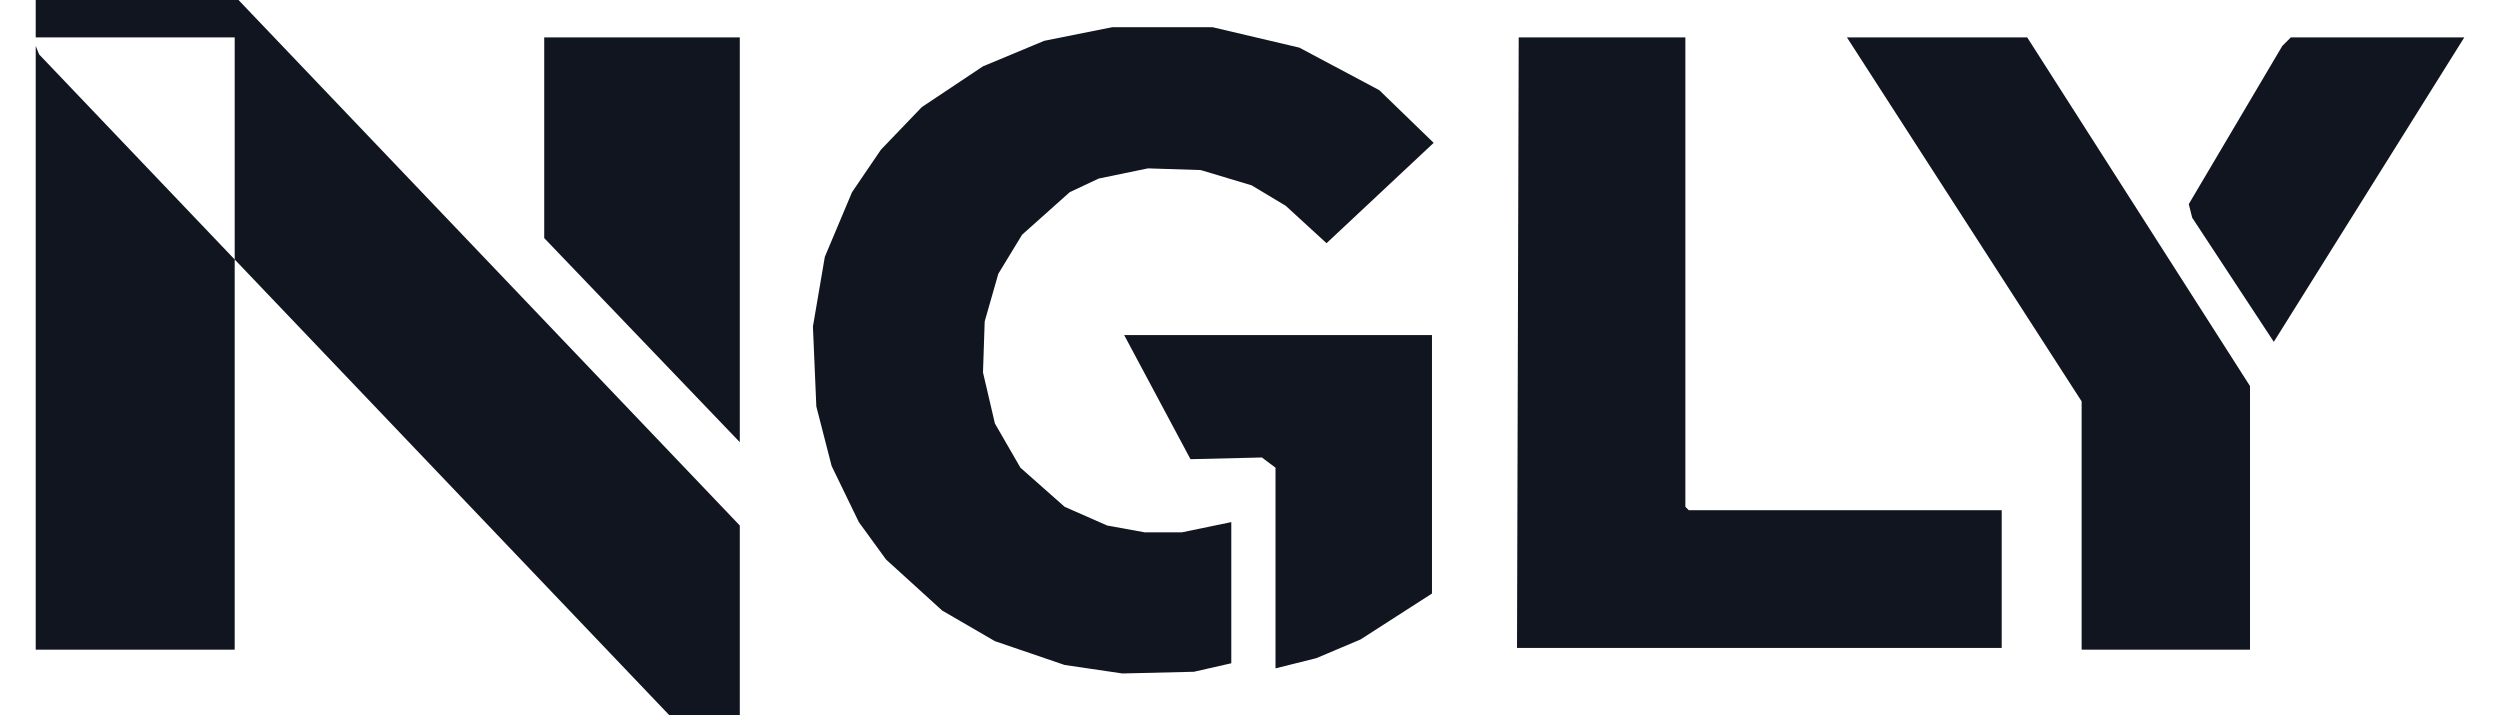
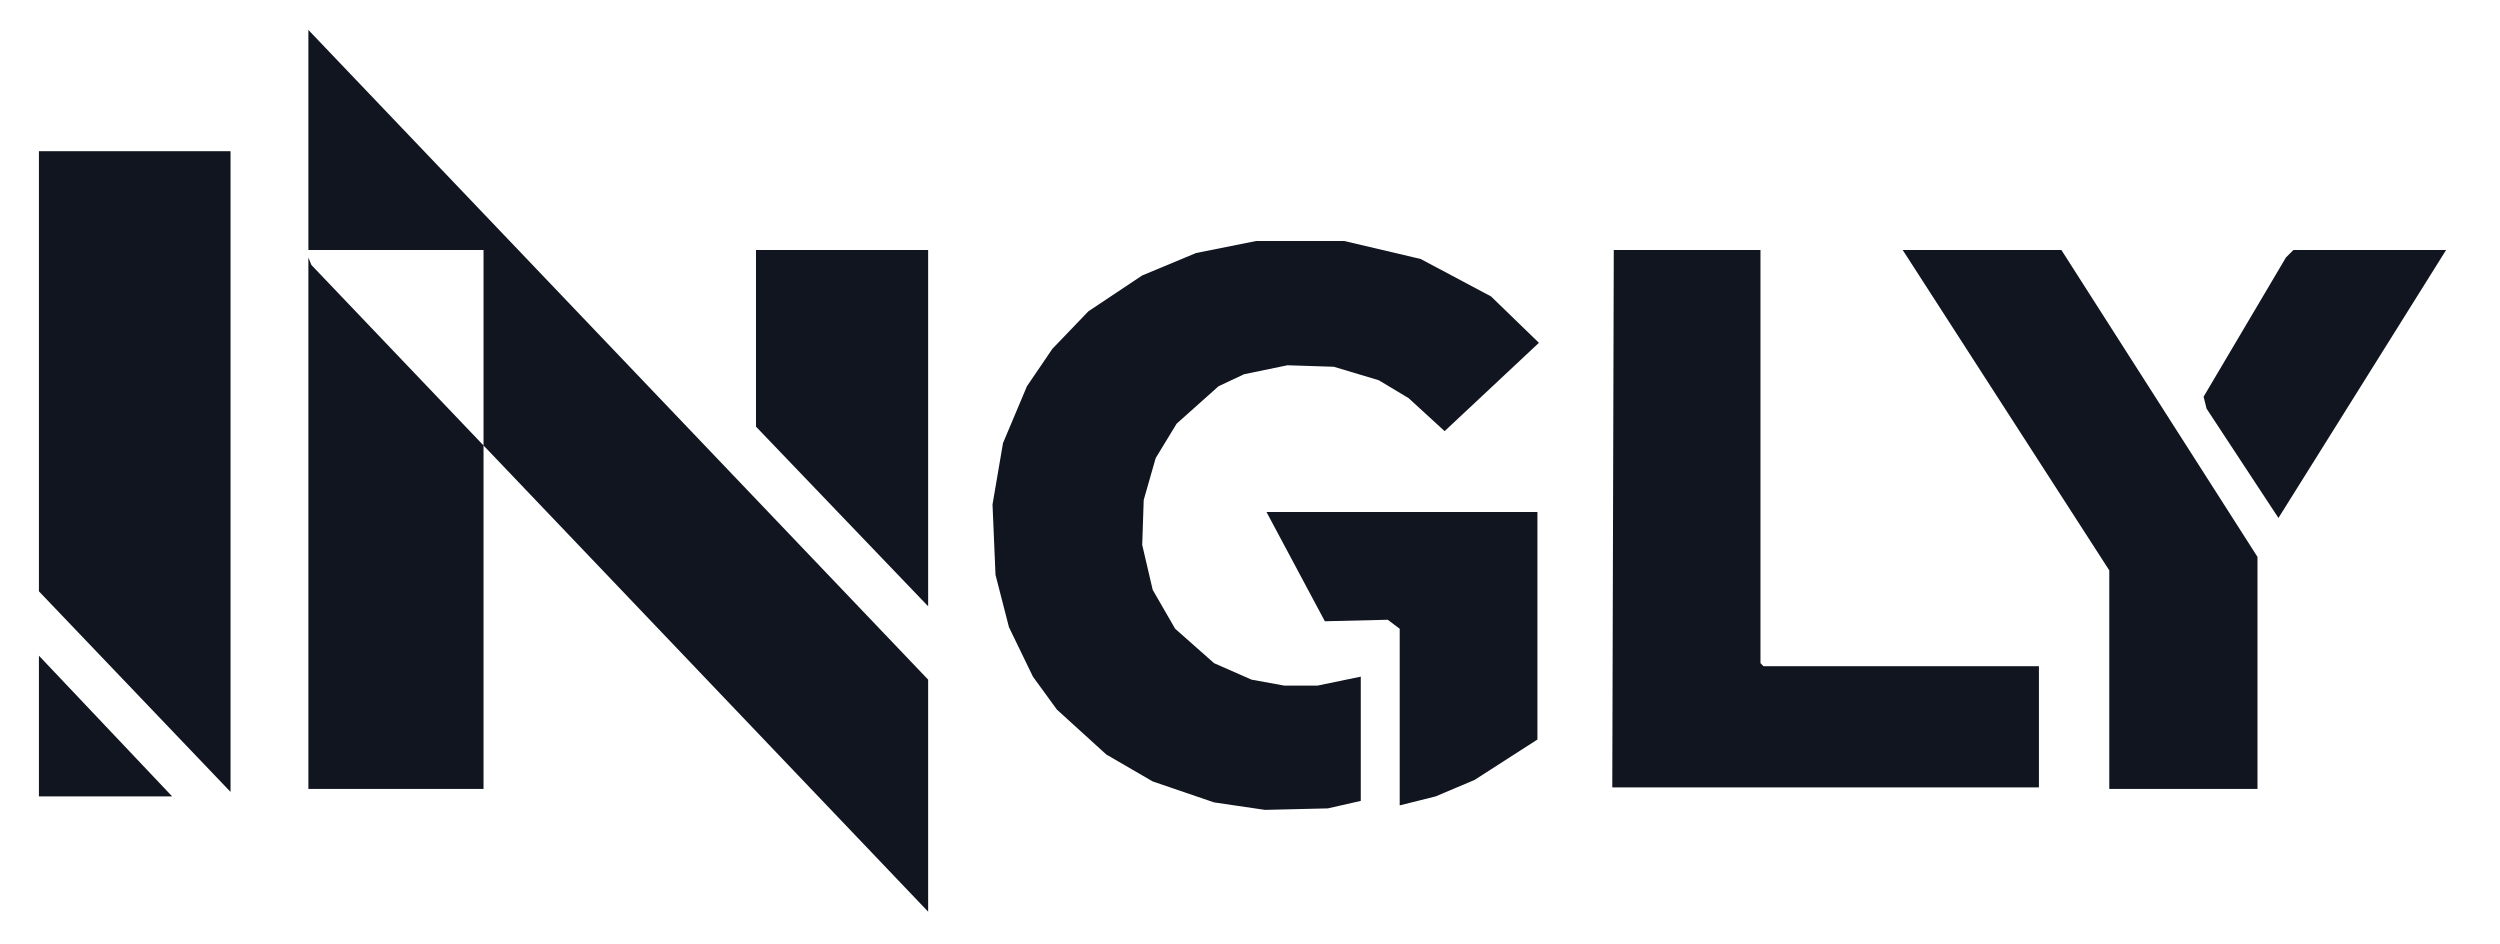
- <svg xmlns="http://www.w3.org/2000/svg" viewBox="-20 125 1470 420" role="img" aria-labelledby="title">
+ <svg xmlns="http://www.w3.org/2000/svg" viewBox="-205 -20 1670 630" role="img" aria-labelledby="title">
  <g color="#10151f">
-     <path fill="currentColor" fill-rule="evenodd" d="M641,322 680,395 722,394 730,400 730,518 754,512 780,501 822,474 822,322Z M1,147 118,147 118,507 1,507Z M1429,147 1327,147 1322,152 1267,245 1269,253 1317,326Z M1066,147 1204,361 1204,507 1303,507 1303,352 1172,147Z M873,147 872,506 1157,506 1157,425 973,425 971,423 971,147Z M300,147 300,265 415,385 415,147Z M634,141 594,149 558,164 522,188 498,213 481,238 465,276 458,317 460,364 469,399 485,432 501,454 534,484 565,502 606,516 640,521 682,520 704,515 704,432 675,438 653,438 631,434 606,423 580,400 565,374 558,344 559,314 567,286 581,263 609,238 626,230 655,224 686,225 716,234 736,246 760,268 823,209 791,178 744,153 693,141Z M1,0 1,152 3,157 415,589 415,434Z" />
+     <path id="ingly-letter-i-stem" fill="currentColor" d="M-179 81H-51V509L-179 375Z" />
+     <path id="ingly-letter-i-foot" fill="currentColor" d="M-179 418L-90 512H-179Z" />
+     <path id="ingly-original-ngly" fill="currentColor" fill-rule="evenodd" d="M641,322 680,395 722,394 730,400 730,518 754,512 780,501 822,474 822,322Z M1,147 118,147 118,507 1,507Z M1429,147 1327,147 1322,152 1267,245 1269,253 1317,326Z M1066,147 1204,361 1204,507 1303,507 1303,352 1172,147Z M873,147 872,506 1157,506 1157,425 973,425 971,423 971,147Z M300,147 300,265 415,385 415,147Z M634,141 594,149 558,164 522,188 498,213 481,238 465,276 458,317 460,364 469,399 485,432 501,454 534,484 565,502 606,516 640,521 682,520 704,515 704,432 675,438 653,438 631,434 606,423 580,400 565,374 558,344 559,314 567,286 581,263 609,238 626,230 655,224 686,225 716,234 736,246 760,268 823,209 791,178 744,153 693,141Z M1,0 1,152 3,157 415,589 415,434Z" />
  </g>
</svg>
